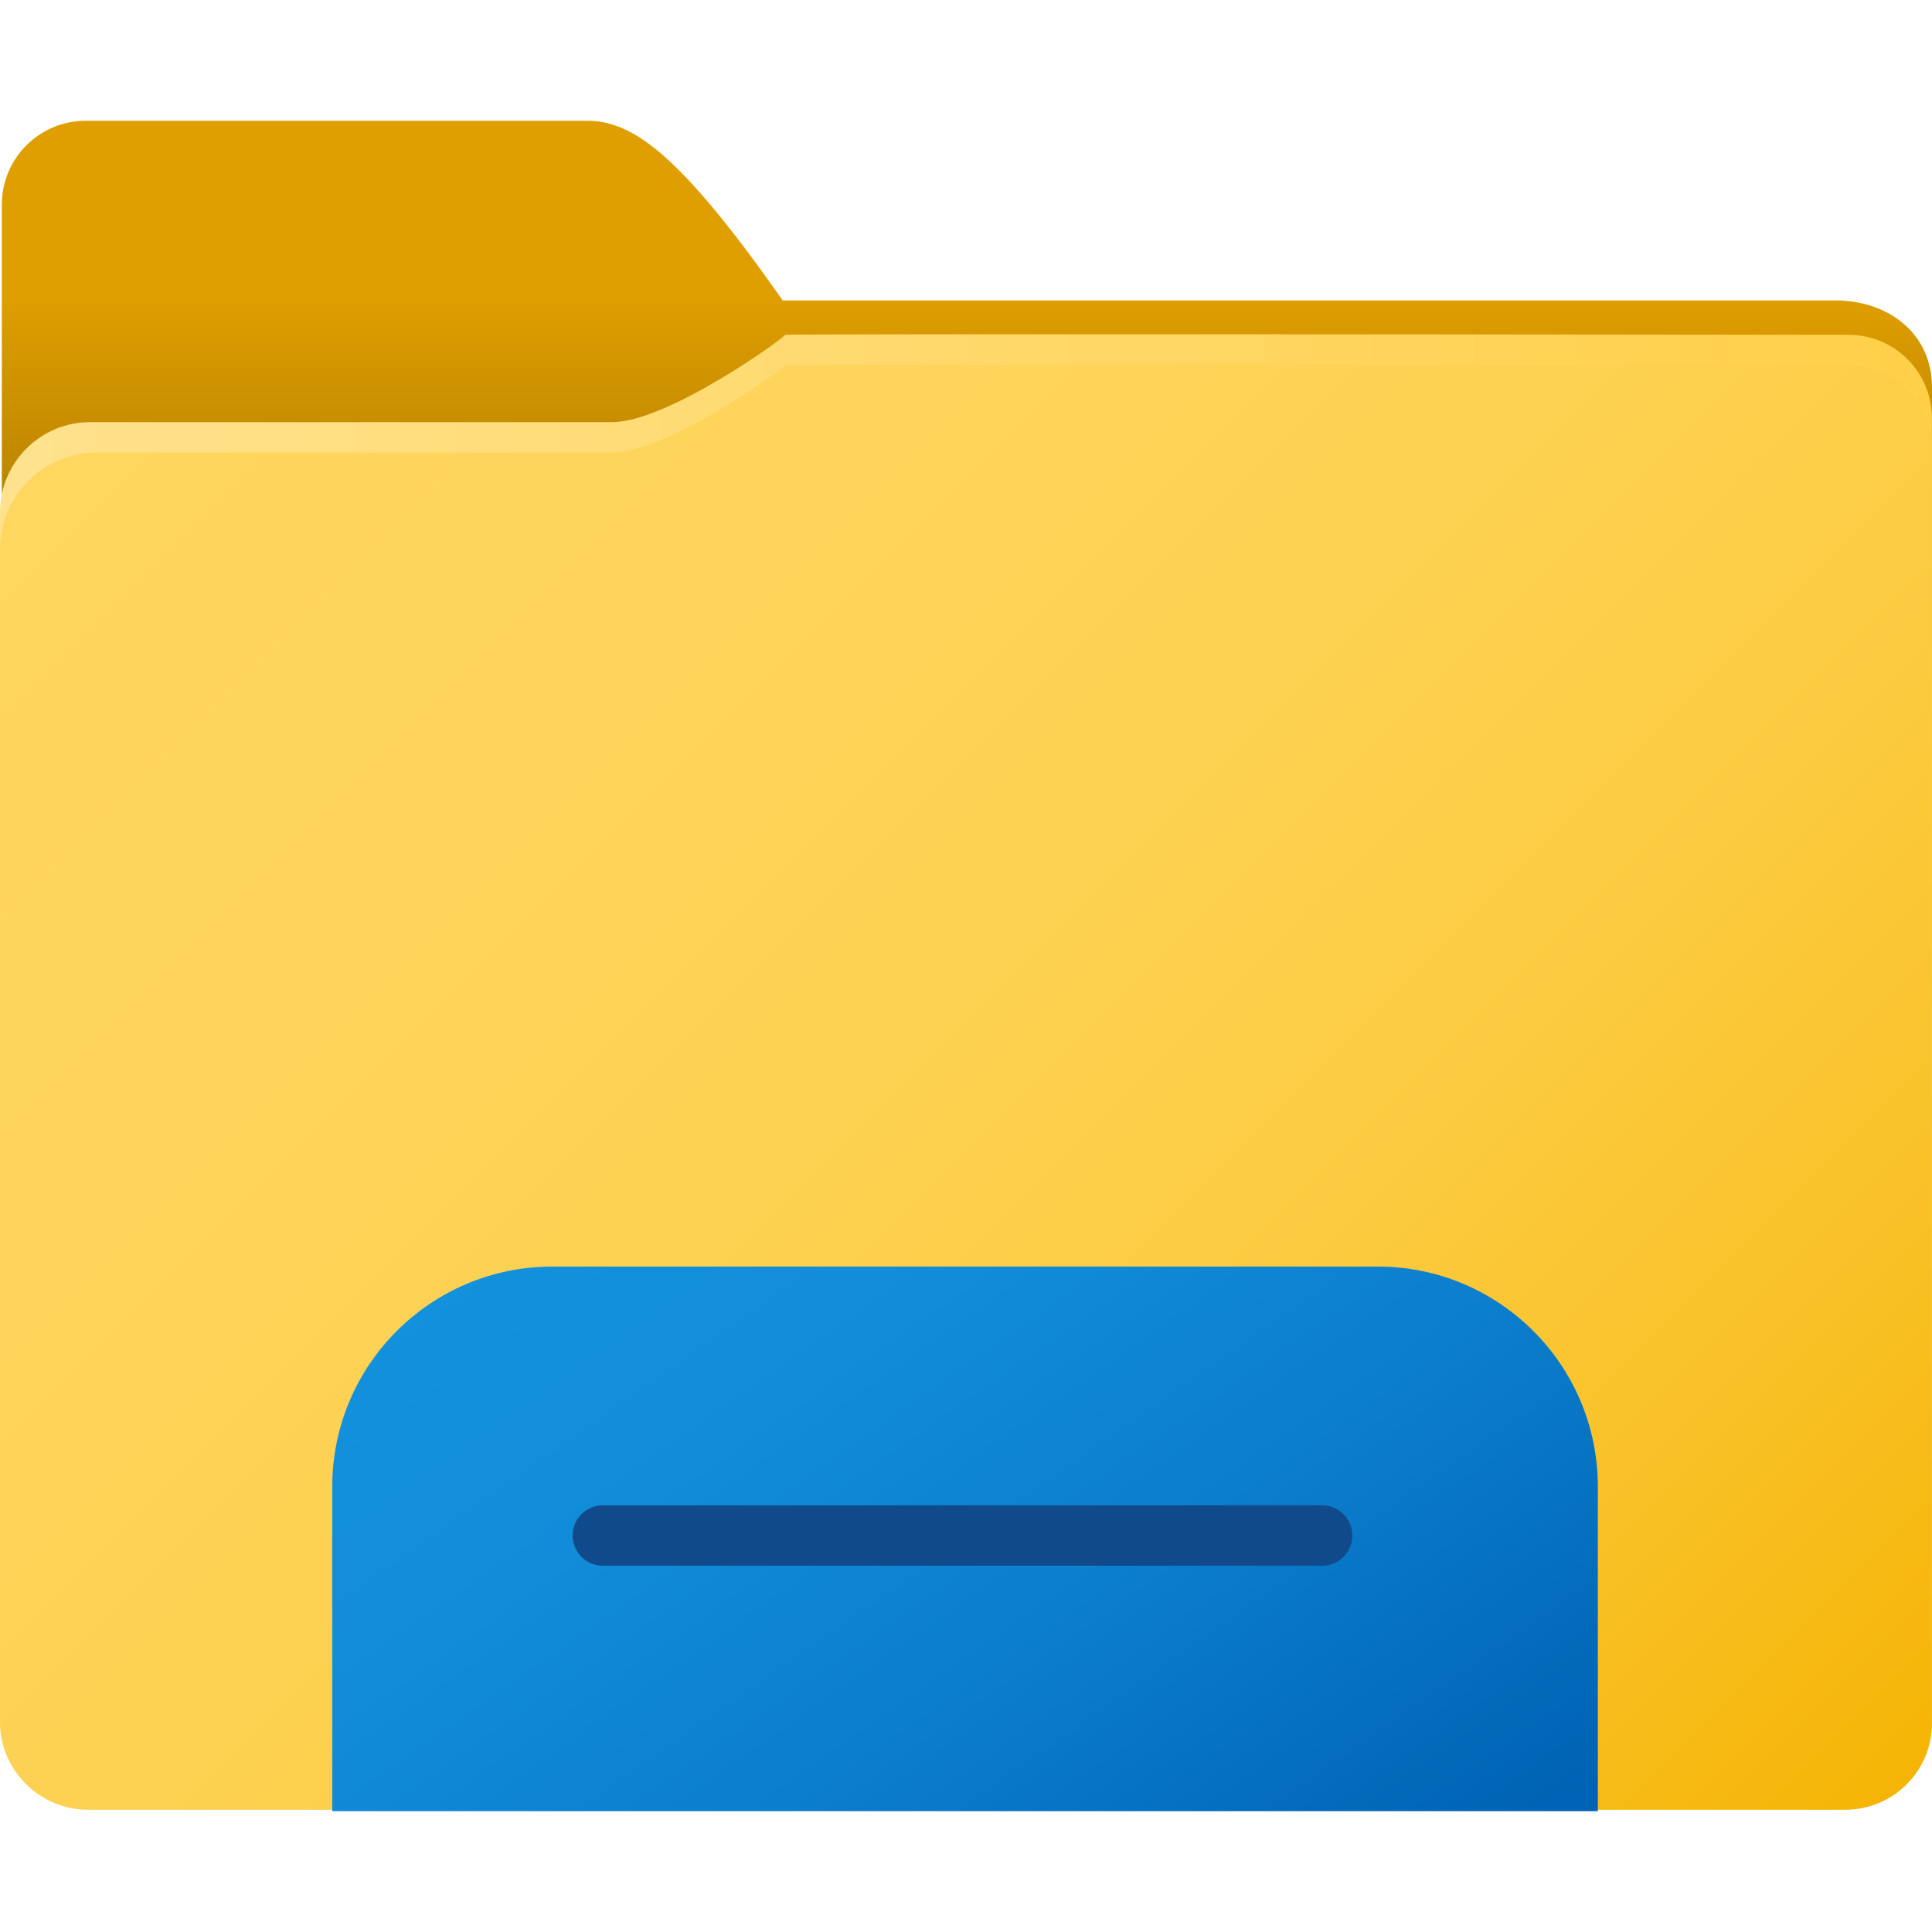
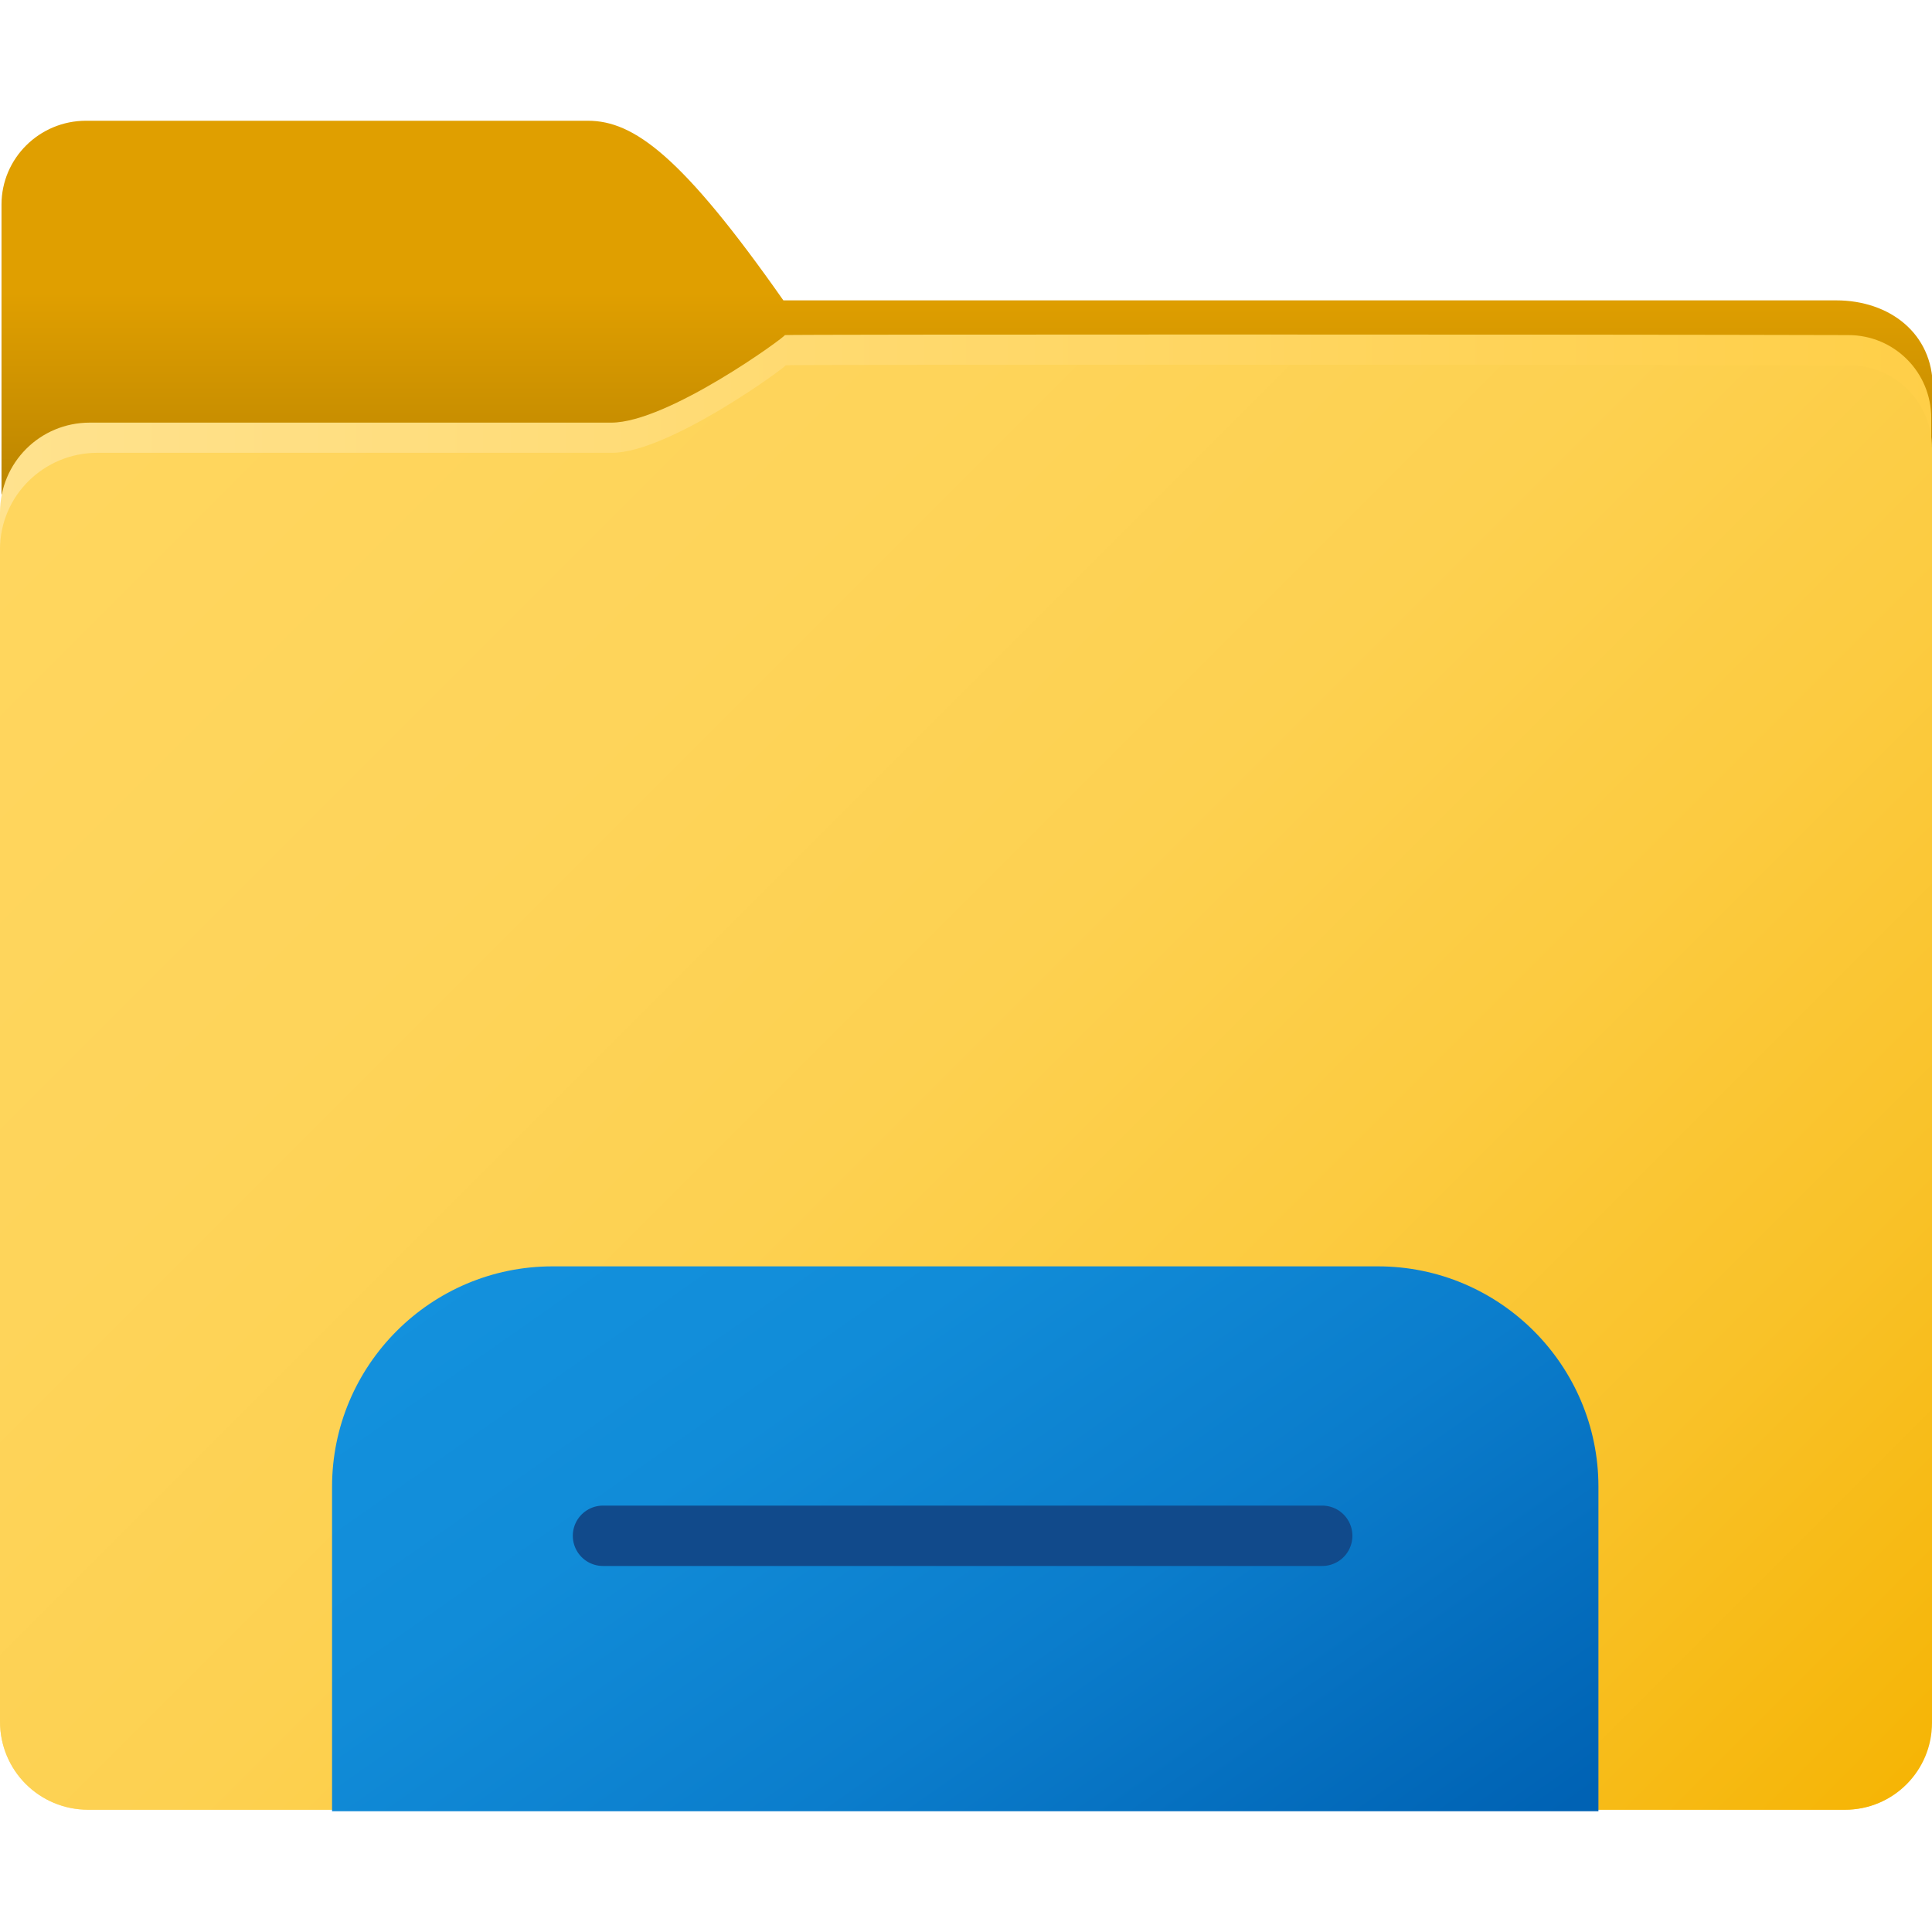
- <svg xmlns="http://www.w3.org/2000/svg" id="folder" data-name="folder" viewBox="0 0 256 256">
-   <defs>
-     <style>.cls-1{fill:url(#未命名的渐变_5);}.cls-2{fill:url(#未命名的渐变_2);}.cls-3{fill:url(#未命名的渐变_3);}.cls-4{fill:url(#未命名的渐变_4);}.cls-5{fill:none;stroke:#114a8b;stroke-linecap:round;stroke-miterlimit:10;stroke-width:8px;}</style>
-     <linearGradient id="未命名的渐变_5" x1="128.12" y1="240.994" x2="128.12" y2="191.517" gradientTransform="matrix(1, 0, 0, -1, 0, 257)" gradientUnits="userSpaceOnUse">
-       <stop offset="0.46" stop-color="#e09f00" />
-       <stop offset="1" stop-color="#bb8500" />
-     </linearGradient>
-     <linearGradient id="未命名的渐变_2" y1="114.967" x2="255.987" y2="114.967" gradientTransform="matrix(1, 0, 0, -1, 0, 257)" gradientUnits="userSpaceOnUse">
-       <stop offset="0" stop-color="#ffe28e" />
-       <stop offset="1" stop-color="#ffcf48" />
-     </linearGradient>
-     <linearGradient id="未命名的渐变_3" x1="25.796" y1="215.311" x2="236.578" y2="4.515" gradientTransform="matrix(1, 0, 0, -1, 0, 257)" gradientUnits="userSpaceOnUse">
-       <stop offset="0" stop-color="#ffd65e" />
-       <stop offset="0.26" stop-color="#fed45a" />
-       <stop offset="0.46" stop-color="#fdd151" />
-       <stop offset="0.64" stop-color="#fccb40" />
-       <stop offset="0.81" stop-color="#f9c229" />
-       <stop offset="0.97" stop-color="#f6b70c" />
-       <stop offset="1" stop-color="#f6b505" />
-     </linearGradient>
-     <linearGradient id="未命名的渐变_4" x1="83.778" y1="106.091" x2="166.273" y2="-11.745" gradientTransform="matrix(1, 0, 0, -1, 0, 257)" gradientUnits="userSpaceOnUse">
-       <stop offset="0" stop-color="#1391dd" />
-       <stop offset="0.28" stop-color="#118cd8" />
-       <stop offset="0.6" stop-color="#0b7dcc" />
-       <stop offset="0.94" stop-color="#0166b7" />
-       <stop offset="1" stop-color="#0062b4" />
-     </linearGradient>
-   </defs>
-   <g id="Ebene_1-2" data-name="Ebene 1-2">
-     <path class="cls-1" d="M.24,65.483V27.112A11.11,11.11,0,0,1,11.359,16.006H77.849c6.133,0,12.479,4.733,25.865,23.799H243.174c7.08,0,12.826,4.413,12.826,11.493V65.483Z" />
-     <path class="cls-2" d="M0,67.883a11.943,11.943,0,0,1,11.946-11.946H81.076c7.493,0,23.145-11.399,22.972-11.573-.147-.147,105.954-.053,140.913,0a11.033,11.033,0,0,1,11.026,11.039v172.911a11.465,11.465,0,0,1-11.466,11.466H11.693A11.69,11.69,0,0,1,0,228.088Z" />
-     <path class="cls-3" d="M0,72.803A12.86,12.86,0,0,1,12.853,59.95H81.076c7.493,0,23.145-11.399,22.972-11.573-.147-.147,105.954-.053,140.913,0A11.033,11.033,0,0,1,255.987,59.417V228.328a11.465,11.465,0,0,1-11.466,11.466H11.693A11.69,11.69,0,0,1,0,228.101Z" />
-     <path class="cls-4" d="M73.183,167.825h109.381a29.173,29.173,0,0,1,29.158,29.158v43.011H44.024V196.983A29.173,29.173,0,0,1,73.183,167.825Z" />
-     <line class="cls-5" x1="79.876" y1="203.463" x2="175.191" y2="203.463" />
-   </g>
+ <svg xmlns="http://www.w3.org/2000/svg" viewBox="0 0 256 256">
+   <style type="text/css">
+ 	.st0{fill:url(#SVGID_1_);}
+ 	.st1{fill:url(#SVGID_2_);}
+ 	.st2{fill:url(#SVGID_3_);}
+ 	.st3{fill:url(#SVGID_4_);}
+ 	.st4{fill:none;stroke:#114A8B;stroke-width:8;stroke-linecap:round;stroke-miterlimit:10;}
+ </style>
+   <linearGradient id="SVGID_1_" gradientUnits="userSpaceOnUse" x1="128.12" y1="759.006" x2="128.12" y2="808.483" gradientTransform="matrix(1 0 0 1 0 -743)">
+     <stop offset="0.46" style="stop-color:#E09F00" />
+     <stop offset="1" style="stop-color:#BB8500" />
+   </linearGradient>
+   <path class="st0" d="M0.2,65.5V27.1C0.2,21,5.2,16,11.4,16c0,0,0,0,0,0h66.5c6.1,0,12.5,4.7,25.9,23.8h139.5  c7.1,0,12.8,4.4,12.8,11.5v14.2H0.2z" />
+   <linearGradient id="SVGID_2_" gradientUnits="userSpaceOnUse" x1="-3.598234e-07" y1="885.033" x2="255.987" y2="885.033" gradientTransform="matrix(1 0 0 1 0 -743)">
+     <stop offset="0" style="stop-color:#FFE28E" />
+     <stop offset="1" style="stop-color:#FFCF48" />
+   </linearGradient>
+   <path class="st1" d="M0,67.9c0-6.6,5.3-11.9,11.9-11.9c0,0,0,0,0,0h69.1c7.5,0,23.1-11.4,23-11.6c-0.1-0.1,106-0.1,140.9,0  c6.1,0,11,4.9,11,11v172.9c0,6.3-5.1,11.5-11.5,11.5c0,0,0,0,0,0H11.7c-6.5,0-11.7-5.2-11.7-11.7c0,0,0,0,0,0V67.9z" />
+   <linearGradient id="SVGID_3_" gradientUnits="userSpaceOnUse" x1="25.796" y1="784.689" x2="236.578" y2="995.485" gradientTransform="matrix(1 0 0 1 0 -743)">
+     <stop offset="0" style="stop-color:#FFD65E" />
+     <stop offset="0.26" style="stop-color:#FED45A" />
+     <stop offset="0.46" style="stop-color:#FDD151" />
+     <stop offset="0.64" style="stop-color:#FCCB40" />
+     <stop offset="0.81" style="stop-color:#F9C229" />
+     <stop offset="0.97" style="stop-color:#F6B70C" />
+     <stop offset="1" style="stop-color:#F6B505" />
+   </linearGradient>
+   <path class="st2" d="M0,72.8C0,65.7,5.8,60,12.9,60h68.2c7.5,0,23.1-11.4,23-11.6c-0.1-0.1,106-0.1,140.9,0c6.1,0,11,4.9,11,11  v168.9c0,6.3-5.1,11.5-11.5,11.5c0,0,0,0,0,0H11.7c-6.5,0-11.7-5.2-11.7-11.7c0,0,0,0,0,0V72.8z" />
+   <linearGradient id="SVGID_4_" gradientUnits="userSpaceOnUse" x1="83.778" y1="893.909" x2="166.273" y2="1011.745" gradientTransform="matrix(1 0 0 1 0 -743)">
+     <stop offset="0" style="stop-color:#1391DD" />
+     <stop offset="0.28" style="stop-color:#118CD8" />
+     <stop offset="0.6" style="stop-color:#0B7DCC" />
+     <stop offset="0.94" style="stop-color:#0166B7" />
+     <stop offset="1" style="stop-color:#0062B4" />
+   </linearGradient>
+   <path class="st3" d="M73.2,167.8h109.4c16.1,0,29.2,13.1,29.2,29.2v43H44v-43C44,180.9,57.1,167.8,73.2,167.8z" />
+   <line class="st4" x1="79.9" y1="203.5" x2="175.2" y2="203.5" />
</svg>
